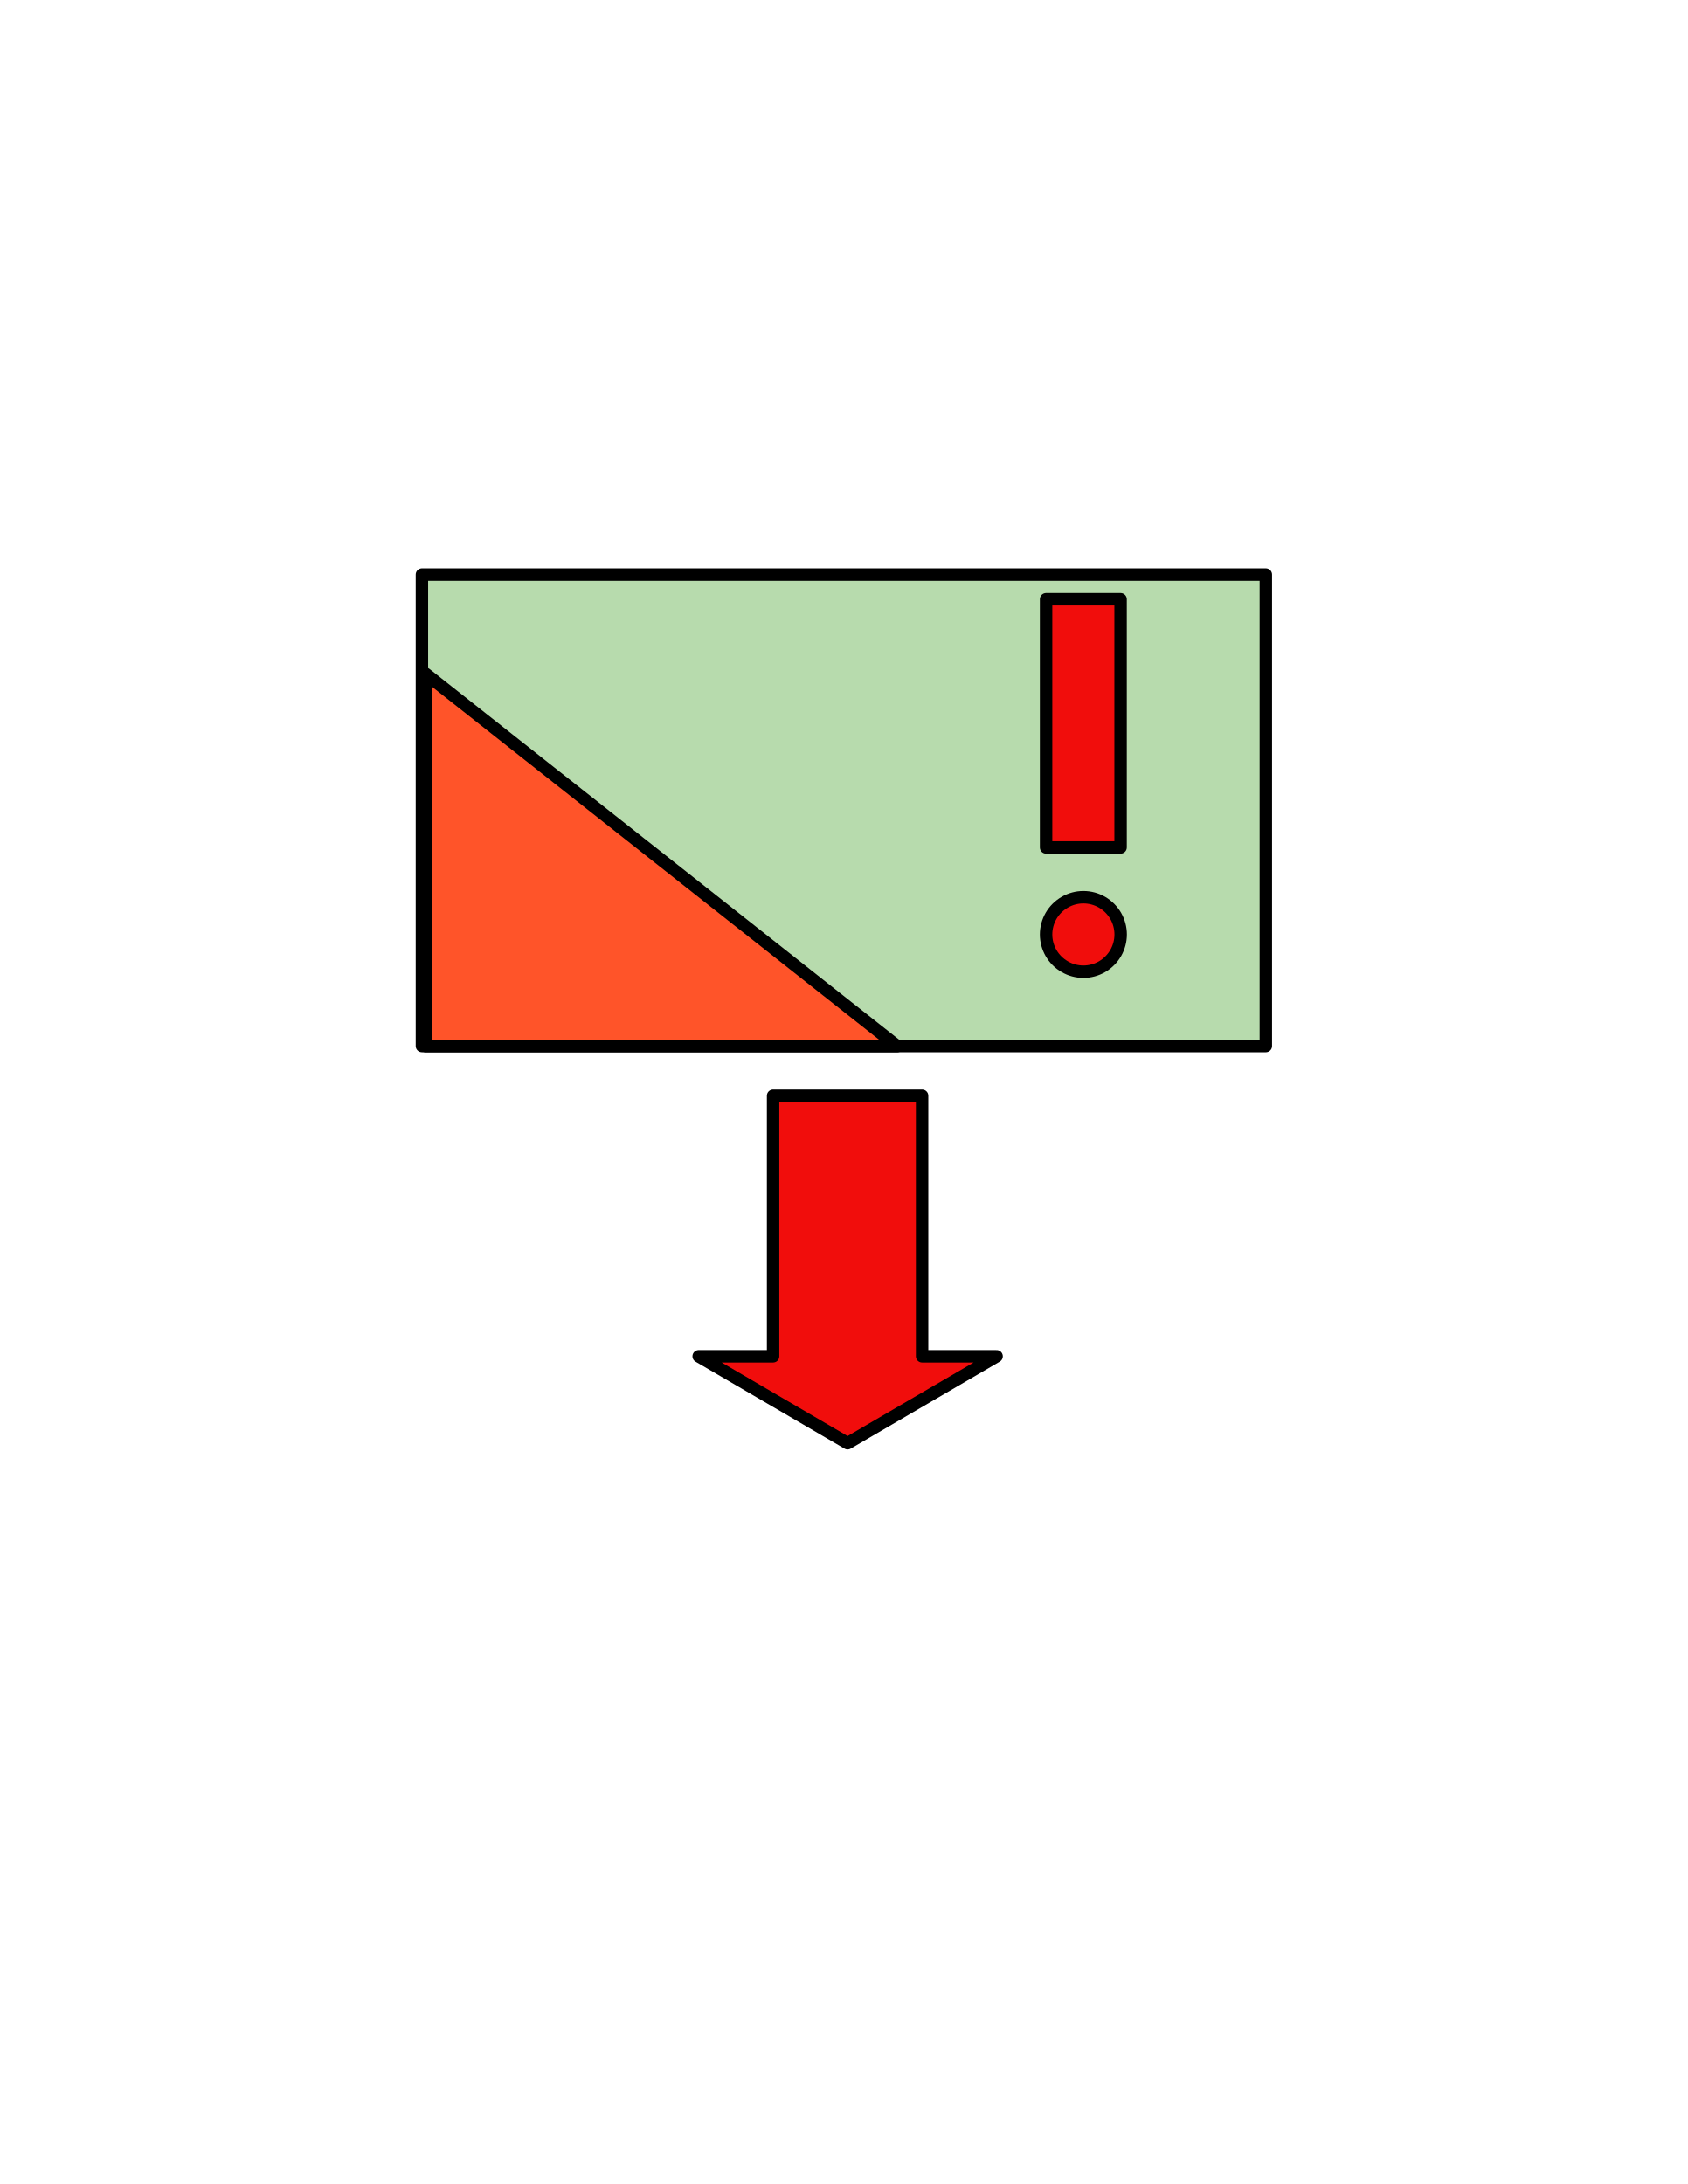
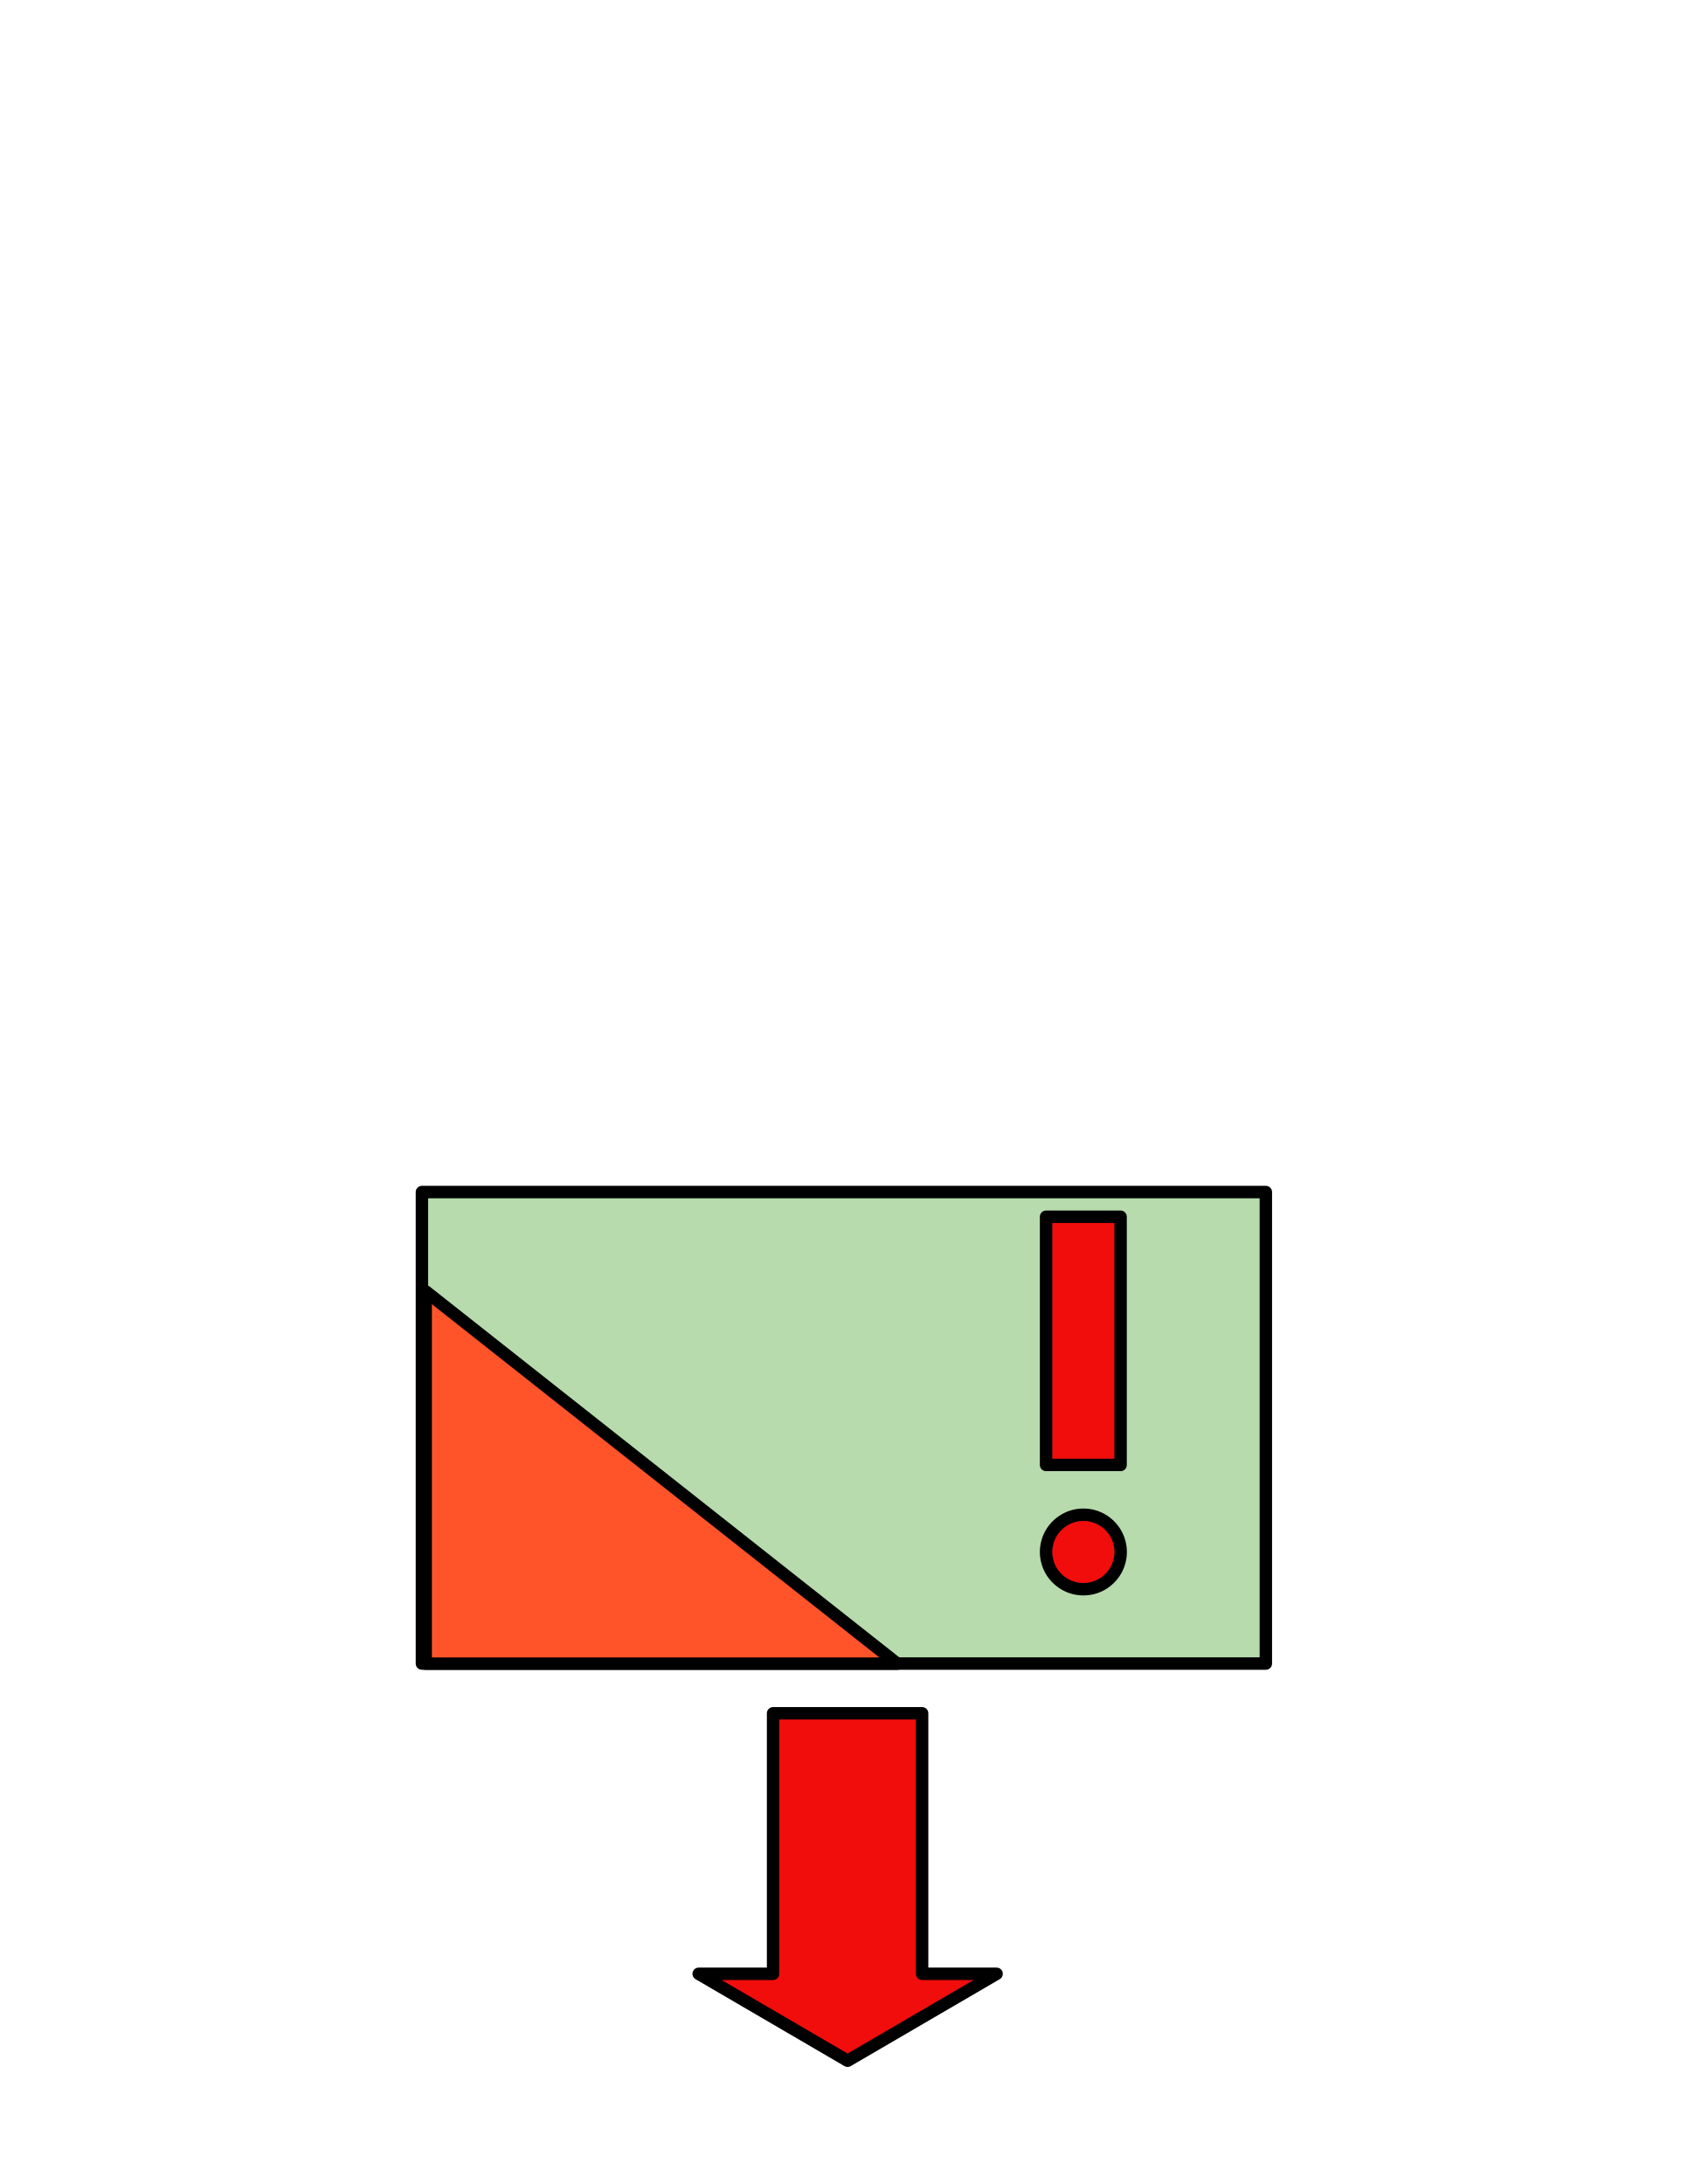
<svg xmlns="http://www.w3.org/2000/svg" xml:space="preserve" width="816" height="1056" fill-rule="evenodd" stroke-linejoin="round" stroke-width="28.222" preserveAspectRatio="xMidYMid" version="1.2" viewBox="0 0 21590 27940">
  <defs class="ClipPathGroup">
    <clipPath id="a" clipPathUnits="userSpaceOnUse">
      <path d="M0 0h21590v27940H0z" />
    </clipPath>
  </defs>
  <g class="SlideGroup">
    <g class="Slide" clip-path="url(#a)">
      <g class="Page">
        <g class="com.sun.star.drawing.CustomShape">
-           <path fill="none" d="M8857 13938h3972v4606H8857z" class="BoundingBox" />
-           <path fill="#F10D0C" d="M9889 14018v3333h-952l1905 1112 1906-1112h-953v-3333H9889Z" />
-           <path fill="none" stroke="#000" stroke-width="159" d="M9889 14018v3333h-952l1905 1112 1906-1112h-953v-3333H9889Z" />
+           <path fill="none" d="M8857 21838h3972v4606H8857z" class="BoundingBox" />
+           <path fill="#F10D0C" d="M9889 21918v3333h-952l1905 1112 1906-1112h-953v-3333H9889Z" />
+           <path fill="none" stroke="#000" stroke-width="159" d="M9889 21918v3333h-952l1905 1112 1906-1112h-953v-3333H9889Z" />
        </g>
        <g class="com.sun.star.drawing.CustomShape">
-           <path fill="none" d="M5317 7270h10956v6193H5317z" class="BoundingBox" />
-           <path fill="#77BC65" fill-opacity=".529" d="M10795 13382H5397V7350h10795v6032h-5397Z" />
-           <path fill="none" stroke="#000" stroke-width="159" d="M10795 13382H5397V7350h10795v6032h-5397Z" />
+           <path fill="none" d="M5317 15170h10956v6193H5317z" class="BoundingBox" />
+           <path fill="#77BC65" fill-opacity=".529" d="M10795 21282H5397v-6032h10795v6032h-5397Z" />
+           <path fill="none" stroke="#000" stroke-width="159" d="M10795 21282H5397v-6032h10795v6032h-5397Z" />
        </g>
        <g class="com.sun.star.drawing.CustomShape">
-           <path fill="none" d="M5365 8540h6193v4924H5365z" class="BoundingBox" />
-           <path fill="#FF5429" d="m5445 8620 6032 4763H5445V8620Z" />
-           <path fill="none" stroke="#000" stroke-width="159" d="m5445 8620 6032 4763H5445V8620Z" />
+           <path fill="none" d="M5365 16440h6193v4924H5365z" class="BoundingBox" />
+           <path fill="#FF5429" d="m5445 16520 6032 4763H5445v-4763Z" />
+           <path fill="none" stroke="#000" stroke-width="159" d="m5445 16520 6032 4763H5445v-4763Z" />
        </g>
        <g class="com.sun.star.drawing.CustomShape">
-           <path fill="none" d="M13301 7586h1114v3336h-1114z" class="BoundingBox" />
-           <path fill="#F10D0C" d="M13858 10841h-477V7666h953v3175h-476Z" />
-           <path fill="none" stroke="#000" stroke-width="159" d="M13858 10841h-477V7666h953v3175h-476Z" />
+           <path fill="none" d="M13301 15486h1114v3336h-1114z" class="BoundingBox" />
+           <path fill="#F10D0C" d="M13858 18741h-477v-3175h953v3175h-476Z" />
+           <path fill="none" stroke="#000" stroke-width="159" d="M13858 18741h-477v-3175h953v3175h-476Z" />
        </g>
        <g class="com.sun.star.drawing.CustomShape">
-           <path fill="none" d="M13301 11398h1115v1114h-1115z" class="BoundingBox" />
-           <path fill="#F10D0C" d="M14335 11955c0 83-22 165-64 238-42 72-102 132-174 174-73 42-155 64-239 64s-166-22-238-64c-73-42-133-102-175-174-42-73-64-155-64-238 0-84 22-166 64-239 42-72 102-132 175-174 72-42 154-64 238-64s166 22 239 64c72 42 132 102 174 174 42 73 64 155 64 239Z" />
-           <path fill="none" stroke="#000" stroke-width="159" d="M14335 11955c0 83-22 165-64 238-42 72-102 132-174 174-73 42-155 64-239 64s-166-22-238-64c-73-42-133-102-175-174-42-73-64-155-64-238 0-84 22-166 64-239 42-72 102-132 175-174 72-42 154-64 238-64s166 22 239 64c72 42 132 102 174 174 42 73 64 155 64 239Z" />
+           <path fill="none" d="M13301 19298h1115v1114h-1115z" class="BoundingBox" />
+           <path fill="#F10D0C" d="M14335 19855c0 83-22 165-64 238-42 72-102 132-174 174-73 42-155 64-239 64s-166-22-238-64c-73-42-133-102-175-174-42-73-64-155-64-238 0-84 22-166 64-239 42-72 102-132 175-174 72-42 154-64 238-64s166 22 239 64c72 42 132 102 174 174 42 73 64 155 64 239Z" />
+           <path fill="none" stroke="#000" stroke-width="159" d="M14335 19855c0 83-22 165-64 238-42 72-102 132-174 174-73 42-155 64-239 64s-166-22-238-64c-73-42-133-102-175-174-42-73-64-155-64-238 0-84 22-166 64-239 42-72 102-132 175-174 72-42 154-64 238-64s166 22 239 64c72 42 132 102 174 174 42 73 64 155 64 239Z" />
        </g>
      </g>
    </g>
  </g>
</svg>
